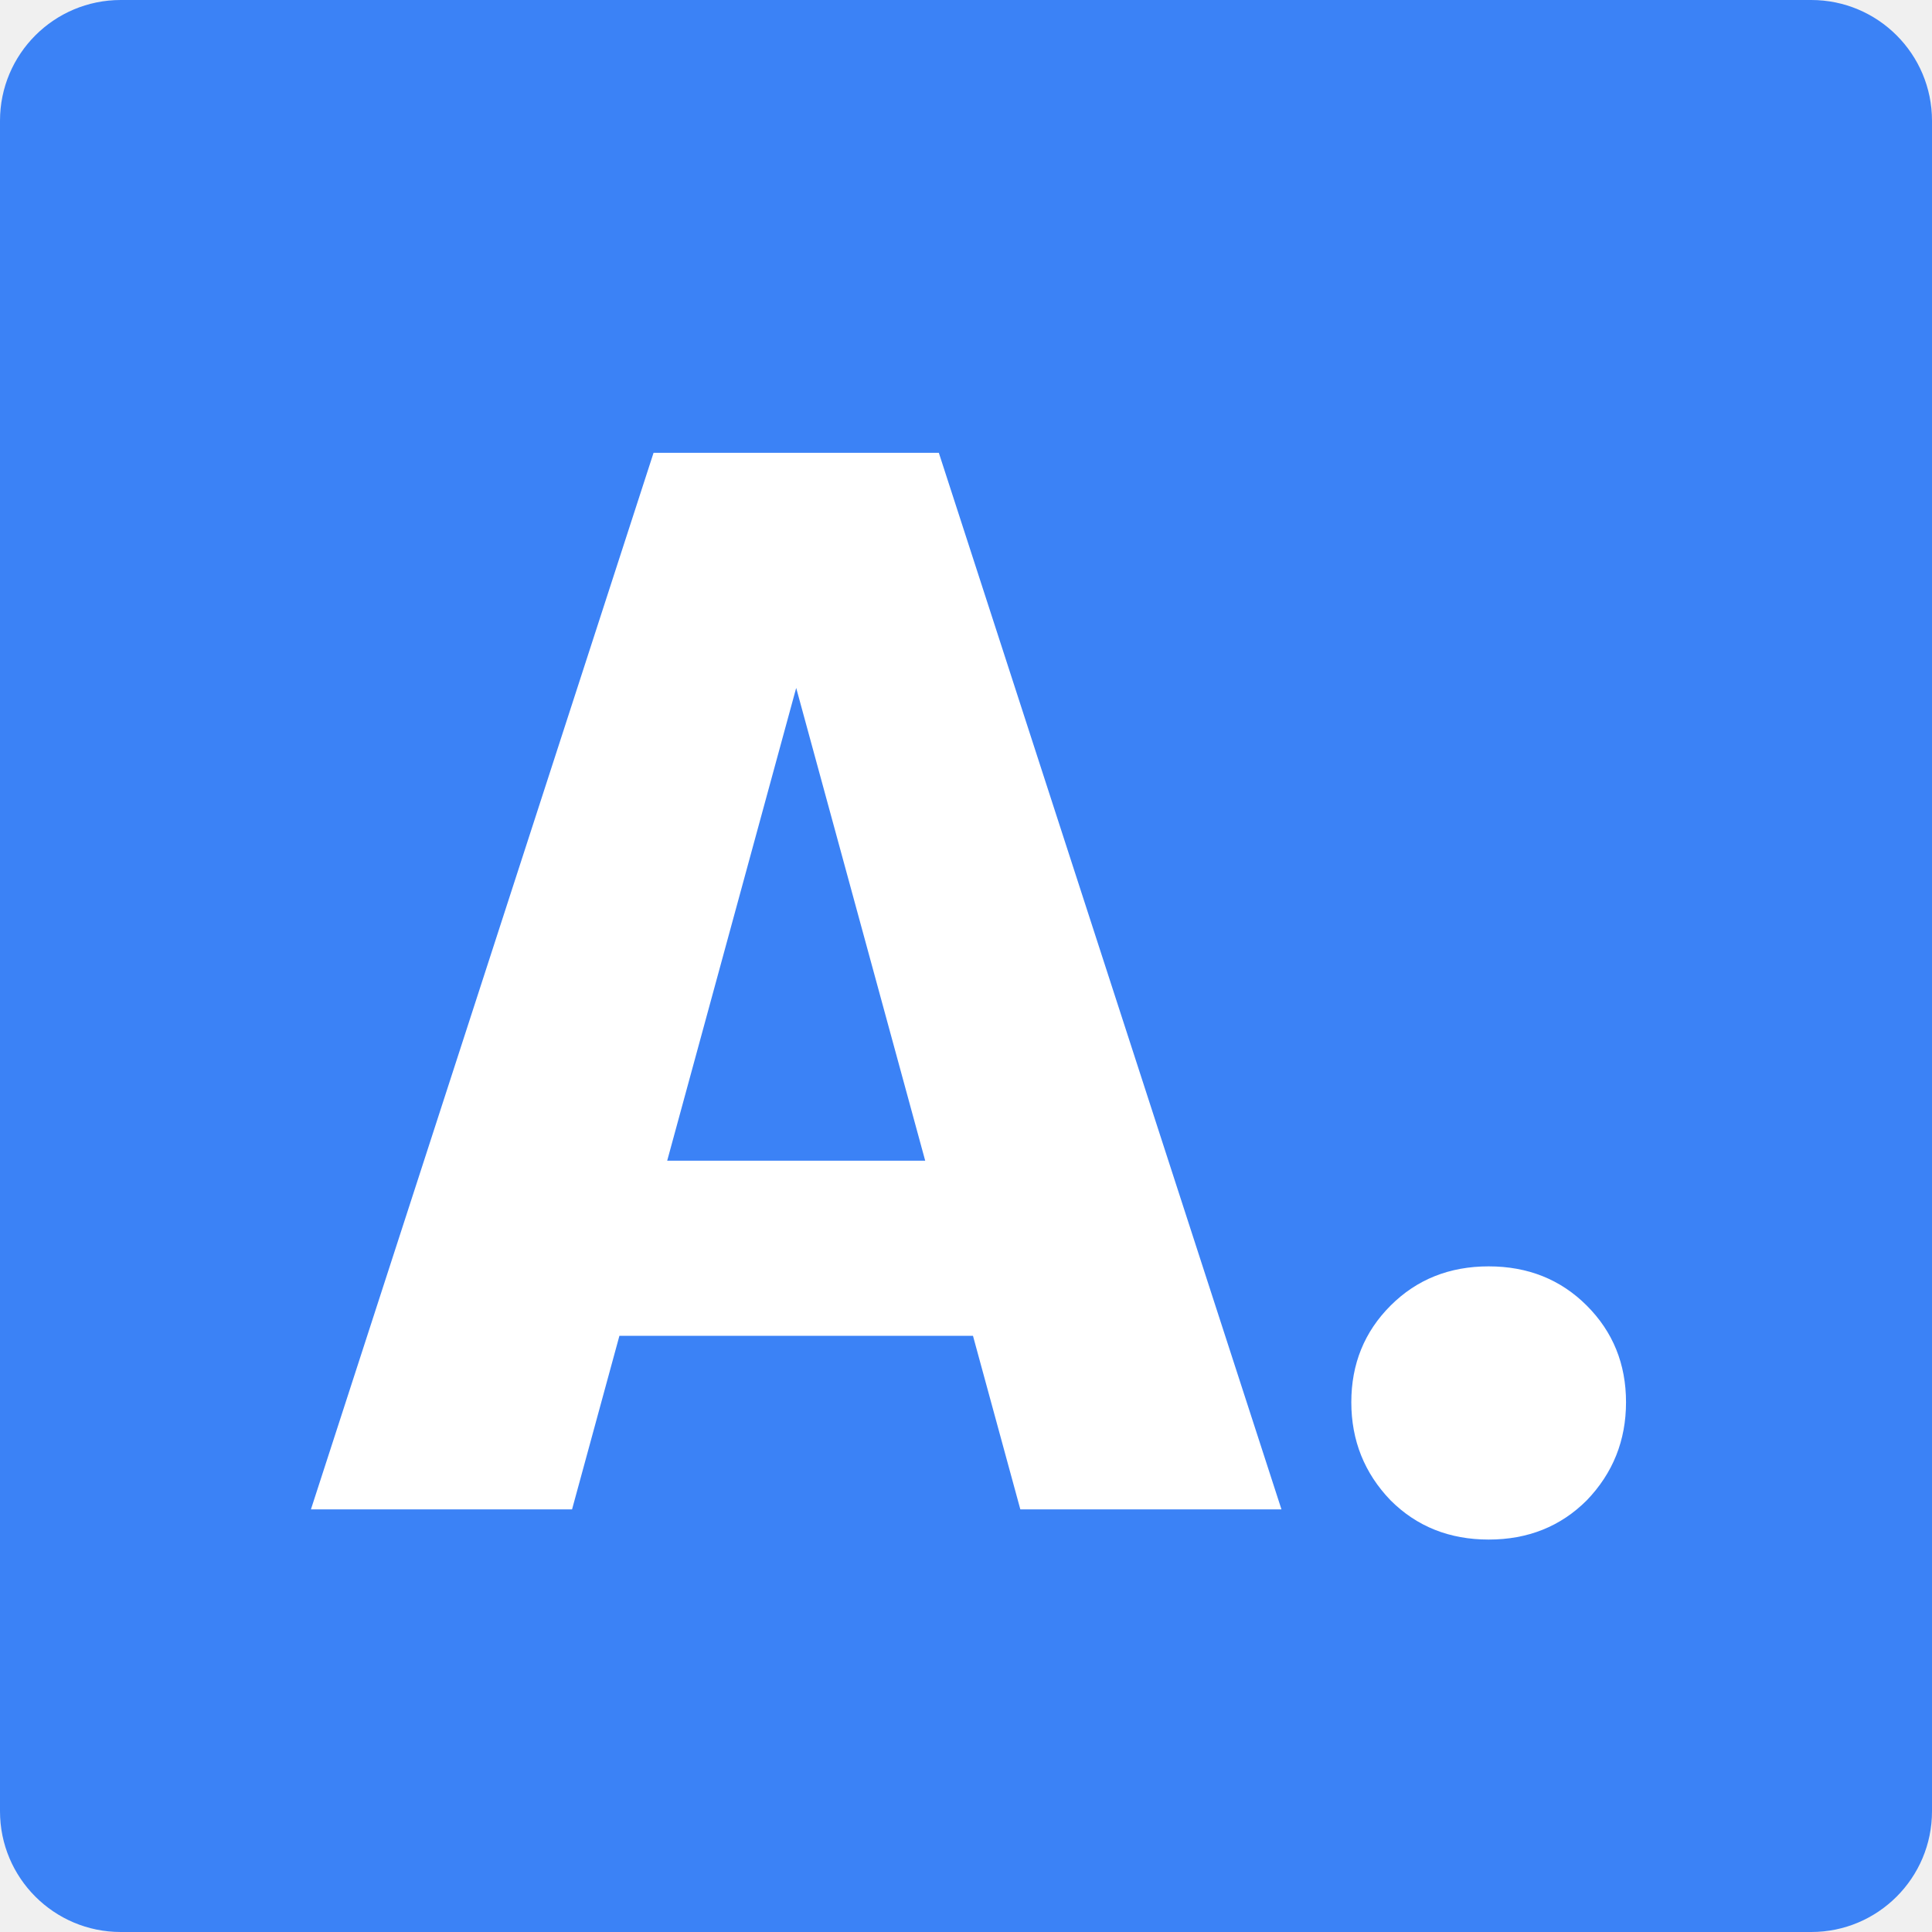
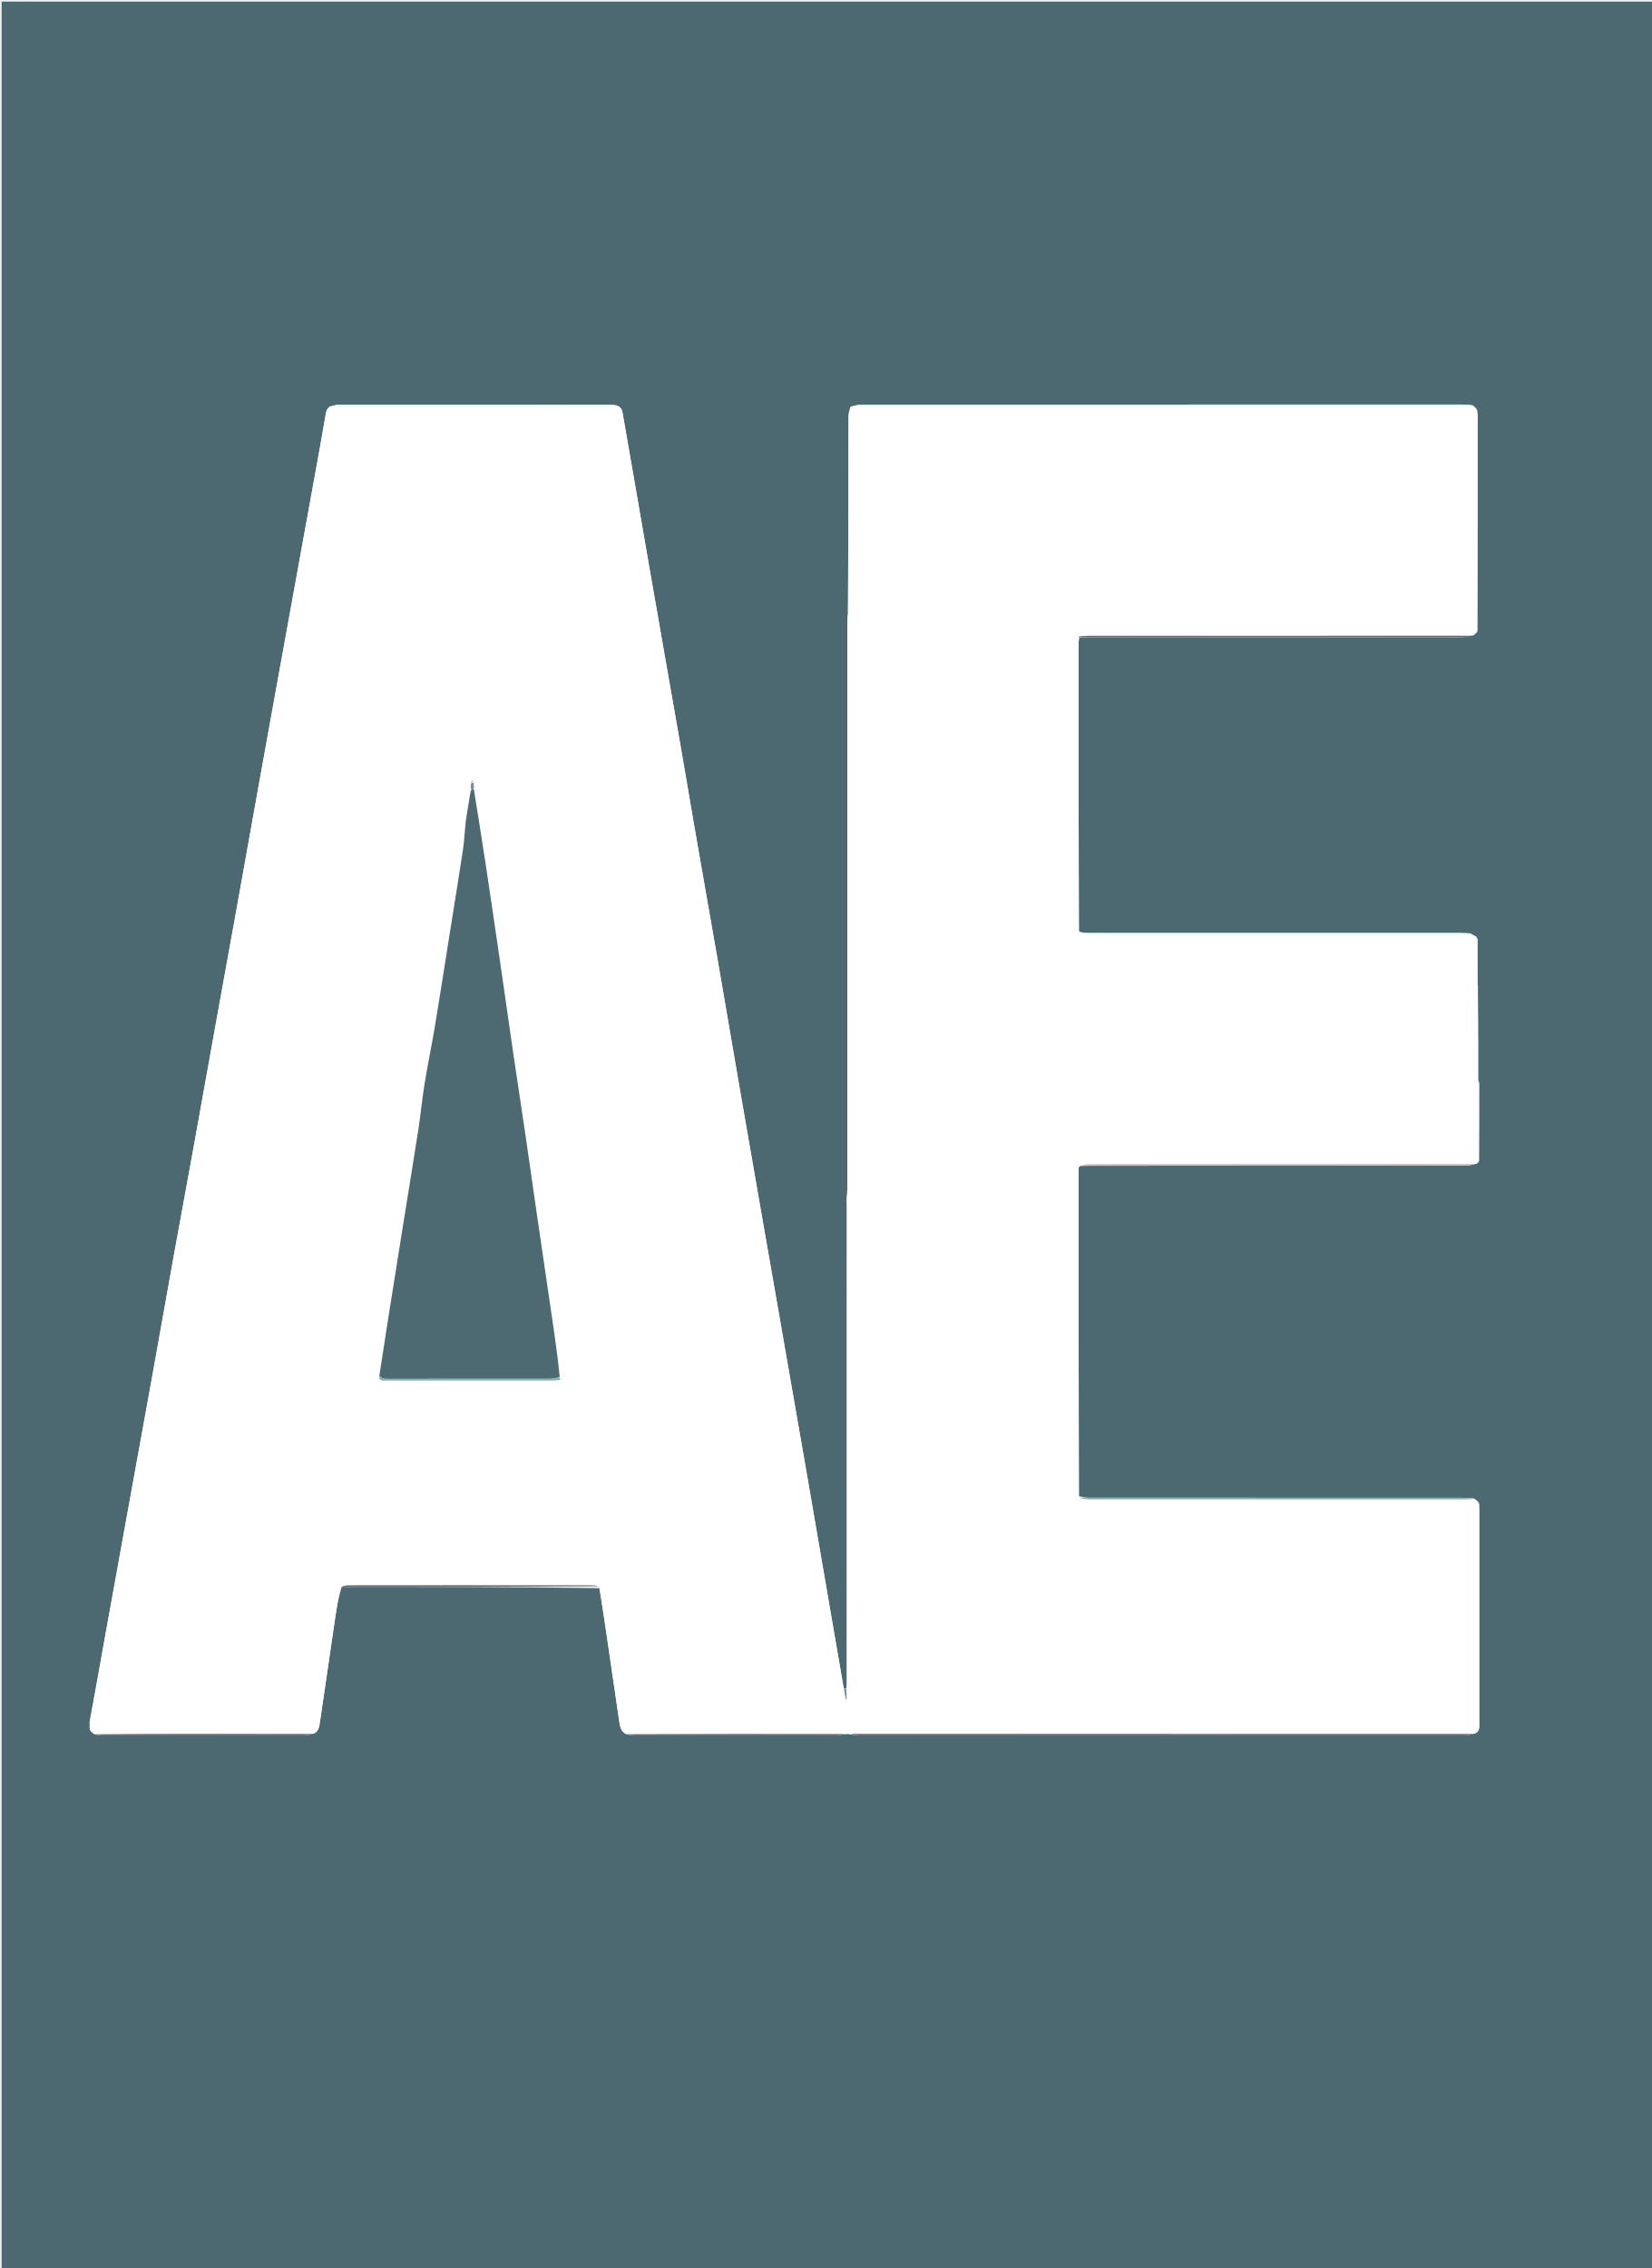
- <svg xmlns="http://www.w3.org/2000/svg" width="32" height="32" viewBox="0 0 32 32" fill="none">
-   <g clip-path="url(#clip0_49_2)">
-     <rect width="32" height="32" rx="2" fill="#3B82F6" />
-     <path d="M10.55 19.225H15.75L16.8 22.125H9.525L10.55 19.225ZM10.825 7.5H14.25L9.475 25H5.15L10.825 7.5ZM12.125 7.5H15.55L21.225 25H16.9L12.125 7.5ZM24.657 25.5C24.007 25.5 23.465 25.283 23.032 24.85C22.599 24.4 22.382 23.858 22.382 23.225C22.382 22.592 22.599 22.058 23.032 21.625C23.465 21.192 24.007 20.975 24.657 20.975C25.307 20.975 25.849 21.192 26.282 21.625C26.715 22.058 26.932 22.592 26.932 23.225C26.932 23.858 26.715 24.4 26.282 24.85C25.849 25.283 25.307 25.5 24.657 25.5Z" fill="white" />
-   </g>
-   <defs>
-     <clipPath id="clip0_49_2">
-       <rect width="32" height="32" fill="white" />
-     </clipPath>
-   </defs>
+ <svg xmlns="http://www.w3.org/2000/svg" version="1.1" id="Layer_1" x="0px" y="0px" width="100%" viewBox="0 0 2000 2747" enable-background="new 0 0 2000 2747" xml:space="preserve">
+   <path fill="#4C6971" opacity="1" stroke="none" d=" M1016,2750   C677.333,2750 339.667,2750 2,2750   C2,1834 2,918 2,2   C668.667,2 1335.333,2 2002,2   C2002,918 2002,1834 2002,2750   C1673.667,2750 1345.333,2750 1016,2750  M1310.082,772.103   C1315.076,772.068 1320.07,772.005 1325.064,772.004   C1472.897,771.999 1620.73,772.02 1768.563,771.917   C1773.77,771.914 1778.976,770.691 1785.074,769.334   C1786.095,768.289 1787.117,767.244 1788.93,765.677   C1789.439,765.159 1789.541,764.571 1789.588,762.079   C1789.614,676.06 1789.644,590.041 1789.643,504.022   C1789.643,502.049 1789.293,500.076 1789.195,497.198   C1789.063,496.567 1788.726,496.079 1787.957,494.646   C1786.861,493.716 1785.766,492.785 1783.38,490.621   C1779.738,490.414 1776.096,490.031 1772.453,490.027   C1735.135,489.983 1697.818,490 1660.5,490   C1454.921,490 1249.341,489.989 1043.762,490.077   C1039.618,490.079 1035.474,491.235 1029.911,492.587   C1029.162,496.376 1027.763,500.164 1027.757,503.953   C1027.637,583.811 1027.674,663.669 1026.817,744.115   C1026.747,744.767 1026.677,745.419 1026.383,747.925   C1026.365,752.252 1026.332,756.58 1026.332,760.907   C1026.33,986.944 1026.333,1212.98 1026.309,1439.016   C1026.309,1443.328 1025.995,1447.641 1025.298,1452.331   C1024.926,1452.969 1024.985,1453.557 1025.627,1455.951   C1025.638,1650.578 1025.65,1845.205 1025.651,2039.832   C1025.651,2041.829 1025.516,2043.826 1024.407,2045.689   C1023.714,2045.754 1023.02,2045.819 1021.902,2044.31   C1013.151,1993.625 1004.392,1942.941 995.654,1892.254   C988.945,1853.332 982.308,1814.399 975.558,1775.485   C964.953,1714.345 954.292,1653.216 943.634,1592.086   C936.054,1548.607 928.419,1505.138 920.844,1461.658   C912.641,1414.575 904.434,1367.493 896.312,1320.395   C887.288,1268.073 878.432,1215.722 869.37,1163.407   C860.252,1110.762 850.921,1058.154 841.779,1005.513   C836.215,973.472 830.902,941.387 825.351,909.343   C818.893,872.064 812.29,834.811 805.767,797.543   C799.358,760.93 792.944,724.318 786.581,687.698   C780.276,651.406 774.042,615.101 767.758,578.805   C763.287,552.981 758.775,527.164 754.303,501.34   C753.606,497.318 752.855,493.387 746.874,490.877   C744.261,490.585 741.648,490.038 739.034,490.037   C629.599,489.994 520.164,489.985 410.729,490.078   C407.589,490.081 404.45,491.24 399.915,492.117   C395.448,494.469 395.022,498.909 394.275,503.146   C391.91,516.548 389.663,529.971 387.239,543.362   C378.134,593.67 368.973,643.968 359.839,694.271   C351.418,740.65 342.988,787.027 334.591,833.41   C327.138,874.578 319.696,915.749 312.301,956.928   C303.204,1007.586 294.199,1058.26 285.084,1108.915   C277.499,1151.065 269.776,1193.189 262.18,1235.337   C253.17,1285.33 244.293,1335.347 235.242,1385.332   C227.021,1430.74 218.556,1476.104 210.359,1521.516   C201.218,1572.154 192.326,1622.836 183.2,1673.477   C172.836,1730.987 162.318,1788.47 151.894,1845.969   C142.832,1895.954 133.776,1945.94 124.778,1995.936   C119.84,2023.378 115.03,2050.843 109.544,2079.314   C109.341,2080.883 109.137,2082.451 108.446,2085.612   C108.55,2088.372 108.655,2091.133 108.608,2094.836   C108.803,2095.497 109.222,2095.953 110.26,2097.288   C111.454,2098.256 112.647,2099.223 115.326,2100.979   C118.61,2101.319 121.894,2101.953 125.179,2101.955   C206.289,2102.01 287.399,2102.024 368.508,2101.922   C372.393,2101.917 376.276,2100.793 381.335,2099.365   C386.423,2096.006 386.802,2090.374 387.564,2085.264   C393.919,2042.625 400.008,1999.945 406.295,1957.295   C408.033,1945.503 410.163,1933.768 413.973,1922.004   C517.945,1922.004 621.916,1922.004 726.267,1923.596   C728.775,1940.298 731.326,1956.992 733.78,1973.701   C739.319,2011.404 744.809,2049.113 750.319,2086.82   C751.105,2092.197 752.408,2097.282 759.294,2100.865   C762.901,2101.243 766.507,2101.949 770.115,2101.951   C850.863,2102.014 931.612,2102.022 1012.361,2101.929   C1016.259,2101.924 1020.155,2100.895 1025.532,2100.065   C1027.032,2100.137 1028.532,2100.208 1031.493,2101.024   C1034.784,2101.349 1038.076,2101.958 1041.367,2101.958   C1285.741,2102.003 1530.115,2102.007 1774.49,2101.924   C1778.38,2101.922 1782.269,2100.794 1787.395,2099.324   C1792.573,2096.509 1791.667,2091.582 1791.667,2086.981   C1791.671,2001.347 1791.672,1915.714 1791.658,1830.081   C1791.658,1827.42 1791.486,1824.759 1791.63,1821.079   C1791.18,1820.578 1790.731,1820.077 1789.894,1818.494   C1788.708,1817.568 1787.523,1816.642 1784.933,1814.72   C1780.296,1814.481 1775.659,1814.032 1771.022,1814.031   C1621.568,1813.994 1472.114,1814.003 1322.66,1813.99   C1317.336,1813.99 1312.012,1813.833 1306.405,1811.926   C1306.385,1680.051 1306.365,1548.176 1306.355,1416.301   C1306.355,1414.973 1306.502,1413.644 1308.367,1412.195   C1313.359,1412.13 1318.35,1412.009 1323.342,1412.008   C1473.818,1411.998 1624.293,1412.018 1774.769,1411.912   C1779.203,1411.909 1783.636,1410.598 1788.832,1409.345   C1789.317,1408.929 1789.695,1408.432 1790.83,1407.55   C1791.411,1407.111 1791.548,1406.562 1791.588,1404.069   C1791.525,1373.413 1791.461,1342.756 1791.639,1311.071   C1791.199,1310.552 1790.758,1310.032 1790.334,1307.7   C1790.336,1292.406 1790.389,1277.111 1790.326,1261.817   C1790.232,1239.219 1790.055,1216.622 1790.026,1192.935   C1789.873,1192.603 1789.72,1192.271 1789.65,1190.075   C1789.565,1172.749 1789.479,1155.423 1789.63,1137.079   C1789.18,1136.579 1788.731,1136.079 1787.926,1134.28   C1786.007,1133.463 1784.088,1132.646 1781.142,1130.433   C1777.156,1130.288 1773.17,1130.019 1769.185,1130.018   C1619.243,1129.996 1469.301,1130.003 1319.36,1129.984   C1315.034,1129.984 1310.708,1129.751 1306.347,1127.799   C1306.344,1012.589 1306.339,897.378 1306.35,782.168   C1306.351,778.843 1306.532,775.518 1307.434,772.295   C1307.434,772.295 1308.239,772.184 1310.082,772.103  z" />
+   <path fill="#FFFFFF" opacity="1" stroke="none" d=" M108.759,2093.893   C108.655,2091.133 108.55,2088.372 109.11,2084.365   C109.902,2081.511 110.032,2079.905 110.161,2078.297   C115.03,2050.843 119.84,2023.378 124.778,1995.936   C133.776,1945.94 142.832,1895.954 151.894,1845.969   C162.318,1788.47 172.836,1730.987 183.2,1673.477   C192.326,1622.836 201.218,1572.154 210.359,1521.516   C218.556,1476.104 227.021,1430.74 235.242,1385.332   C244.293,1335.347 253.17,1285.33 262.18,1235.337   C269.776,1193.189 277.499,1151.065 285.084,1108.915   C294.199,1058.26 303.204,1007.586 312.301,956.928   C319.696,915.749 327.138,874.578 334.591,833.41   C342.988,787.027 351.418,740.65 359.839,694.271   C368.973,643.968 378.134,593.67 387.239,543.362   C389.663,529.971 391.91,516.548 394.275,503.146   C395.022,498.909 395.448,494.469 401.604,492.027   C518.246,491.971 633.198,492.006 748.151,492.041   C752.855,493.387 753.606,497.318 754.303,501.34   C758.775,527.164 763.287,552.981 767.758,578.805   C774.042,615.101 780.276,651.406 786.581,687.698   C792.944,724.318 799.358,760.93 805.767,797.543   C812.29,834.811 818.893,872.064 825.351,909.343   C830.902,941.387 836.215,973.472 841.779,1005.513   C850.921,1058.154 860.252,1110.762 869.37,1163.407   C878.432,1215.722 887.288,1268.073 896.312,1320.395   C904.434,1367.493 912.641,1414.575 920.844,1461.658   C928.419,1505.138 936.054,1548.607 943.634,1592.086   C954.292,1653.216 964.953,1714.345 975.558,1775.485   C982.308,1814.399 988.945,1853.332 995.654,1892.254   C1004.392,1942.941 1013.151,1993.625 1022.006,2045.844   C1022.978,2051.088 1023.847,2054.799 1024.715,2058.51   C1024.958,2058.458 1025.2,2058.406 1025.443,2058.354   C1025.443,2054.177 1025.443,2050 1025.443,2045.822   C1025.516,2043.826 1025.651,2041.829 1025.651,2039.832   C1025.65,1845.205 1025.638,1650.578 1025.756,1454.506   C1025.866,1452.692 1025.847,1452.322 1025.828,1451.953   C1025.995,1447.641 1026.309,1443.328 1026.309,1439.016   C1026.333,1212.98 1026.33,986.944 1026.332,760.907   C1026.332,756.58 1026.365,752.252 1026.836,746.654   C1027.678,744.819 1027.808,744.2 1027.68,743.526   C1027.674,663.669 1027.637,583.811 1027.757,503.953   C1027.763,500.164 1029.162,496.376 1031.609,492.261   C1035.971,491.955 1038.635,491.995 1041.3,491.995   C1285.76,491.998 1530.22,491.998 1774.681,491.992   C1778.01,491.991 1781.34,491.903 1784.67,491.855   C1785.766,492.785 1786.861,493.716 1788.01,495.648   C1788.152,497.32 1788.5,497.804 1789.106,498.103   C1789.293,500.076 1789.643,502.049 1789.643,504.022   C1789.644,590.041 1789.614,676.06 1789.051,763.272   C1788.124,764.986 1787.999,765.563 1788.138,766.198   C1787.117,767.244 1786.095,768.289 1783.67,769.641   C1628.449,769.966 1474.632,769.98 1320.815,770.018   C1316.498,770.02 1312.181,770.284 1307.402,770.468   C1306.354,770.982 1306.25,771.543 1306.629,772.194   C1306.532,775.518 1306.351,778.843 1306.35,782.168   C1306.339,897.378 1306.344,1012.589 1306.97,1129.227   C1312.187,1131.102 1316.779,1131.941 1321.371,1131.943   C1470.973,1132.011 1620.575,1132.001 1770.177,1131.992   C1774.174,1131.992 1778.172,1131.885 1782.169,1131.828   C1784.088,1132.646 1786.007,1133.463 1788.115,1135.411   C1788.478,1137.194 1788.841,1137.712 1789.394,1138.098   C1789.479,1155.423 1789.565,1172.749 1789.428,1191.262   C1789.087,1193.143 1789.323,1193.668 1789.913,1194.024   C1790.055,1216.622 1790.232,1239.219 1790.326,1261.817   C1790.389,1277.111 1790.336,1292.406 1790.327,1309.098   C1790.483,1311.162 1790.842,1311.697 1791.397,1312.1   C1791.461,1342.756 1791.525,1373.413 1791.063,1405.203   C1790.157,1406.771 1789.966,1407.277 1789.966,1407.854   C1789.695,1408.432 1789.317,1408.929 1787.504,1409.629   C1702.623,1409.943 1619.069,1409.981 1535.516,1409.998   C1463.28,1410.012 1391.044,1409.964 1318.809,1410.1   C1314.731,1410.108 1310.656,1411.544 1306.58,1412.316   C1306.502,1413.644 1306.355,1414.973 1306.355,1416.301   C1306.365,1548.176 1306.385,1680.051 1306.964,1813.53   C1311.81,1815.422 1316.098,1815.963 1320.385,1815.964   C1471.374,1816.007 1622.361,1816.002 1773.349,1815.988   C1777.679,1815.988 1782.008,1815.811 1786.337,1815.717   C1787.523,1816.642 1788.708,1817.568 1790.099,1819.518   C1790.478,1821.193 1790.841,1821.712 1791.394,1822.098   C1791.486,1824.759 1791.658,1827.42 1791.658,1830.081   C1791.672,1915.714 1791.671,2001.347 1791.667,2086.981   C1791.667,2091.582 1792.573,2096.509 1785.824,2099.68   C1534.504,2100.024 1284.755,2100.012 1035.005,2100.012   C1033.348,2100.012 1031.69,2100.187 1030.032,2100.28   C1028.532,2100.208 1027.032,2100.137 1023.858,2100.064   C934.062,2100.054 845.94,2100.045 757.818,2100.037   C752.408,2097.282 751.105,2092.197 750.319,2086.82   C744.809,2049.113 739.319,2011.404 733.78,1973.701   C731.326,1956.992 728.775,1940.298 725.692,1922.026   C721.474,1920.304 717.833,1920.022 714.191,1920.02   C656.367,1919.992 598.542,1920.001 540.718,1920.001   C501.171,1920.001 461.624,1919.953 422.078,1920.088   C418.754,1920.099 415.435,1921.338 412.113,1922.006   C410.163,1933.768 408.033,1945.503 406.295,1957.295   C400.008,1999.945 393.919,2042.625 387.564,2085.264   C386.802,2090.374 386.423,2096.006 379.795,2099.7   C331.357,2100.024 284.46,2099.984 237.563,2100.009   C196.322,2100.032 155.081,2100.127 113.84,2100.191   C112.647,2099.223 111.454,2098.256 110.067,2096.287   C109.726,2094.642 109.354,2094.178 108.759,2093.893  M570.02,949.69   C570.04,951.803 570.059,953.916 569.742,957.652   C569.244,961.59 568.835,965.54 568.23,969.461   C566.9,978.081 565.19,986.653 564.152,995.306   C562.771,1006.808 562.412,1018.449 560.681,1029.889   C555.37,1064.988 549.61,1100.019 544.031,1135.078   C538.349,1170.786 532.869,1206.528 526.932,1242.193   C522.974,1265.966 518.039,1289.578 514.162,1313.362   C511.232,1331.332 509.615,1349.512 506.829,1367.508   C500.788,1406.526 494.356,1445.484 488.116,1484.471   C482.349,1520.501 476.578,1556.531 470.895,1592.574   C467.021,1617.146 463.294,1641.741 458.624,1667.405   C459.44,1668.872 459.952,1671.193 461.14,1671.616   C463.221,1672.358 465.717,1671.991 468.04,1671.991   C535.448,1672.001 602.857,1672.006 670.266,1671.975   C672.895,1671.973 675.551,1671.747 678.128,1671.271   C678.542,1671.194 678.609,1669.241 678.429,1666.412   C676.047,1649.001 673.788,1631.573 671.261,1614.183   C664.301,1566.295 657.194,1518.428 650.215,1470.542   C645.912,1441.013 641.821,1411.452 637.484,1381.928   C632.33,1346.836 626.931,1311.779 621.791,1276.685   C616.218,1238.633 610.88,1200.547 605.331,1162.492   C599.542,1122.8 593.737,1083.11 587.725,1043.451   C583.303,1014.283 578.535,985.168 574.098,954.486   C573.983,952.42 573.868,950.354 573.775,947.079   C572.997,946.034 572.218,944.989 571.44,943.944   C570.989,945.331 570.538,946.718 570.02,949.69  z" />
+   <path fill="#786971" opacity="1" stroke="none" d=" M1030.762,2100.652   C1031.69,2100.187 1033.348,2100.012 1035.005,2100.012   C1284.755,2100.012 1534.504,2100.024 1785.206,2100.113   C1782.269,2100.794 1778.38,2101.922 1774.49,2101.924   C1530.115,2102.007 1285.741,2102.003 1041.367,2101.958   C1038.076,2101.958 1034.784,2101.349 1030.762,2100.652  z" />
+   <path fill="#D2FFFF" opacity="1" stroke="none" d=" M1784.025,491.238   C1781.34,491.903 1778.01,491.991 1774.681,491.992   C1530.22,491.998 1285.76,491.998 1041.3,491.995   C1038.635,491.995 1035.971,491.955 1032.318,491.894   C1035.474,491.235 1039.618,490.079 1043.762,490.077   C1249.341,489.989 1454.921,490 1660.5,490   C1697.818,490 1735.135,489.983 1772.453,490.027   C1776.096,490.031 1779.738,490.414 1784.025,491.238  z" />
+   <path fill="#D2B4B8" opacity="1" stroke="none" d=" M1307.473,1412.255   C1310.656,1411.544 1314.731,1410.108 1318.809,1410.1   C1391.044,1409.964 1463.28,1410.012 1535.516,1409.998   C1619.069,1409.981 1702.623,1409.943 1787.123,1409.906   C1783.636,1410.598 1779.203,1411.909 1774.769,1411.912   C1624.293,1412.018 1473.818,1411.998 1323.342,1412.008   C1318.35,1412.009 1313.359,1412.13 1307.473,1412.255  z" />
+   <path fill="#78B4B8" opacity="1" stroke="none" d=" M1785.635,1815.219   C1782.008,1815.811 1777.679,1815.988 1773.349,1815.988   C1622.361,1816.002 1471.374,1816.007 1320.385,1815.964   C1316.098,1815.963 1311.81,1815.422 1307.105,1814.442   C1312.012,1813.833 1317.336,1813.99 1322.66,1813.99   C1472.114,1814.003 1621.568,1813.994 1771.022,1814.031   C1775.659,1814.032 1780.296,1814.481 1785.635,1815.219  z" />
+   <path fill="#786971" opacity="1" stroke="none" d=" M1307.864,770.425   C1312.181,770.284 1316.498,770.02 1320.815,770.018   C1474.632,769.98 1628.449,769.966 1783.225,769.992   C1778.976,770.691 1773.77,771.914 1768.563,771.917   C1620.73,772.02 1472.897,771.999 1325.064,772.004   C1320.07,772.005 1315.076,772.068 1309.067,771.703   C1308.053,771.303 1307.864,770.425 1307.864,770.425  z" />
+   <path fill="#D2FFFF" opacity="1" stroke="none" d=" M1781.655,1131.131   C1778.172,1131.885 1774.174,1131.992 1770.177,1131.992   C1620.575,1132.001 1470.973,1132.011 1321.371,1131.943   C1316.779,1131.941 1312.187,1131.102 1306.988,1130.14   C1310.708,1129.751 1315.034,1129.984 1319.36,1129.984   C1469.301,1130.003 1619.243,1129.996 1769.185,1130.018   C1773.17,1130.019 1777.156,1130.288 1781.655,1131.131  z" />
+   <path fill="#D2FFFF" opacity="1" stroke="none" d=" M747.512,491.459   C633.198,492.006 518.246,491.971 402.302,491.899   C404.45,491.24 407.589,490.081 410.729,490.078   C520.164,489.985 629.599,489.994 739.034,490.037   C741.648,490.038 744.261,490.585 747.512,491.459  z" />
+   <path fill="#786971" opacity="1" stroke="none" d=" M413.043,1922.005   C415.435,1921.338 418.754,1920.099 422.078,1920.088   C461.624,1919.953 501.171,1920.001 540.718,1920.001   C598.542,1920.001 656.367,1919.992 714.191,1920.02   C717.833,1920.022 721.474,1920.304 725.502,1921.23   C621.916,1922.004 517.945,1922.004 413.043,1922.005  z" />
+   <path fill="#786971" opacity="1" stroke="none" d=" M758.556,2100.451   C845.94,2100.045 934.062,2100.054 1023.118,2100.203   C1020.155,2100.895 1016.259,2101.924 1012.361,2101.929   C931.612,2102.022 850.863,2102.014 770.115,2101.951   C766.507,2101.949 762.901,2101.243 758.556,2100.451  z" />
+   <path fill="#786971" opacity="1" stroke="none" d=" M114.583,2100.585   C155.081,2100.127 196.322,2100.032 237.563,2100.009   C284.46,2099.984 331.357,2100.024 379.207,2100.113   C376.276,2100.793 372.393,2101.917 368.508,2101.922   C287.399,2102.024 206.289,2102.01 125.179,2101.955   C121.894,2101.953 118.61,2101.319 114.583,2100.585  z" />
+   <path fill="#798F95" opacity="1" stroke="none" d=" M1024.925,2045.756   C1025.443,2050 1025.443,2054.177 1025.443,2058.354   C1025.2,2058.406 1024.958,2058.458 1024.715,2058.51   C1023.847,2054.799 1022.978,2051.088 1022.219,2046.63   C1023.02,2045.819 1023.714,2045.754 1024.925,2045.756  z" />
+   <path fill="#D1D9DB" opacity="1" stroke="none" d=" M109.853,2078.806   C110.032,2079.905 109.902,2081.511 109.353,2083.569   C109.137,2082.451 109.341,2080.883 109.853,2078.806  z" />
+   <path fill="#D1D9DB" opacity="1" stroke="none" d=" M1789.15,497.65   C1788.5,497.804 1788.152,497.32 1788.123,496.192   C1788.726,496.079 1789.063,496.567 1789.15,497.65  z" />
+   <path fill="#D2DADC" opacity="1" stroke="none" d=" M1027.248,743.821   C1027.808,744.2 1027.678,744.819 1026.949,745.727   C1026.677,745.419 1026.747,744.767 1027.248,743.821  z" />
+   <path fill="#D1D9DB" opacity="1" stroke="none" d=" M108.684,2094.365   C109.354,2094.178 109.726,2094.642 109.869,2095.745   C109.222,2095.953 108.803,2095.497 108.684,2094.365  z" />
+   <path fill="#D2DADC" opacity="1" stroke="none" d=" M1791.512,1821.588   C1790.841,1821.712 1790.478,1821.193 1790.293,1820.059   C1790.731,1820.077 1791.18,1820.578 1791.512,1821.588  z" />
+   <path fill="#D1D9DB" opacity="1" stroke="none" d=" M1788.534,765.938   C1787.999,765.563 1788.124,764.986 1788.875,764.189   C1789.541,764.571 1789.439,765.159 1788.534,765.938  z" />
+   <path fill="#798F95" opacity="1" stroke="none" d=" M1025.563,1452.142   C1025.847,1452.322 1025.866,1452.692 1025.68,1453.577   C1024.985,1453.557 1024.926,1452.969 1025.563,1452.142  z" />
+   <path fill="#798F95" opacity="1" stroke="none" d=" M1307.402,770.468   C1307.864,770.425 1308.053,771.303 1308.146,771.744   C1308.239,772.184 1307.434,772.295 1307.031,772.244   C1306.25,771.543 1306.354,770.982 1307.402,770.468  z" />
+   <path fill="#D1D9DB" opacity="1" stroke="none" d=" M1790.398,1407.702   C1789.966,1407.277 1790.157,1406.771 1790.89,1406.12   C1791.548,1406.562 1791.411,1407.111 1790.398,1407.702  z" />
+   <path fill="#D1D9DB" opacity="1" stroke="none" d=" M1791.518,1311.585   C1790.842,1311.697 1790.483,1311.162 1790.319,1310.004   C1790.758,1310.032 1791.199,1310.552 1791.518,1311.585  z" />
+   <path fill="#D2DADC" opacity="1" stroke="none" d=" M1789.97,1193.479   C1789.323,1193.668 1789.087,1193.143 1789.386,1192.195   C1789.72,1192.271 1789.873,1192.603 1789.97,1193.479  z" />
+   <path fill="#D2DADC" opacity="1" stroke="none" d=" M1789.512,1137.588   C1788.841,1137.712 1788.478,1137.194 1788.293,1136.061   C1788.731,1136.079 1789.18,1136.579 1789.512,1137.588  z" />
+   <path fill="#4D6A72" opacity="1" stroke="none" d=" M459.502,1666.326   C463.294,1641.741 467.021,1617.146 470.895,1592.574   C476.578,1556.531 482.349,1520.501 488.116,1484.471   C494.356,1445.484 500.788,1406.526 506.829,1367.508   C509.615,1349.512 511.232,1331.332 514.162,1313.362   C518.039,1289.578 522.974,1265.966 526.932,1242.193   C532.869,1206.528 538.349,1170.786 544.031,1135.078   C549.61,1100.019 555.37,1064.988 560.681,1029.889   C562.412,1018.449 562.771,1006.808 564.152,995.306   C565.19,986.653 566.9,978.081 568.23,969.461   C568.835,965.54 569.244,961.59 570.551,956.796   C572.213,955.969 573.067,955.999 573.921,956.029   C578.535,985.168 583.303,1014.283 587.725,1043.451   C593.737,1083.11 599.542,1122.8 605.331,1162.492   C610.88,1200.547 616.218,1238.633 621.791,1276.685   C626.931,1311.779 632.33,1346.836 637.484,1381.928   C641.821,1411.452 645.912,1441.013 650.215,1470.542   C657.194,1518.428 664.301,1566.295 671.261,1614.183   C673.788,1631.573 676.047,1649.001 677.882,1667.756   C673.377,1669.403 669.42,1669.966 665.462,1669.97   C601.265,1670.025 537.067,1670.012 472.87,1670   C469.88,1669.999 466.81,1670.242 463.929,1669.643   C462.294,1669.303 460.967,1667.481 459.502,1666.326  z" />
+   <path fill="#78B4B8" opacity="1" stroke="none" d=" M459.063,1666.865   C460.967,1667.481 462.294,1669.303 463.929,1669.643   C466.81,1670.242 469.88,1669.999 472.87,1670   C537.067,1670.012 601.265,1670.025 665.462,1669.97   C669.42,1669.966 673.377,1669.403 678.085,1668.628   C678.609,1669.241 678.542,1671.194 678.128,1671.271   C675.551,1671.747 672.895,1671.973 670.266,1671.975   C602.857,1672.006 535.448,1672.001 468.04,1671.991   C465.717,1671.991 463.221,1672.358 461.14,1671.616   C459.952,1671.193 459.44,1668.872 459.063,1666.865  z" />
+   <path fill="#798F95" opacity="1" stroke="none" d=" M574.01,955.257   C573.067,955.999 572.213,955.969 570.719,955.984   C570.059,953.916 570.04,951.803 570.665,948.813   C572.125,948.053 572.939,948.17 573.753,948.287   C573.868,950.354 573.983,952.42 574.01,955.257  z" />
+   <path fill="#D1D9DB" opacity="1" stroke="none" d=" M573.764,947.683   C572.939,948.17 572.125,948.053 570.699,948.02   C570.538,946.718 570.989,945.331 571.44,943.944   C572.218,944.989 572.997,946.034 573.764,947.683  z" />
</svg>
